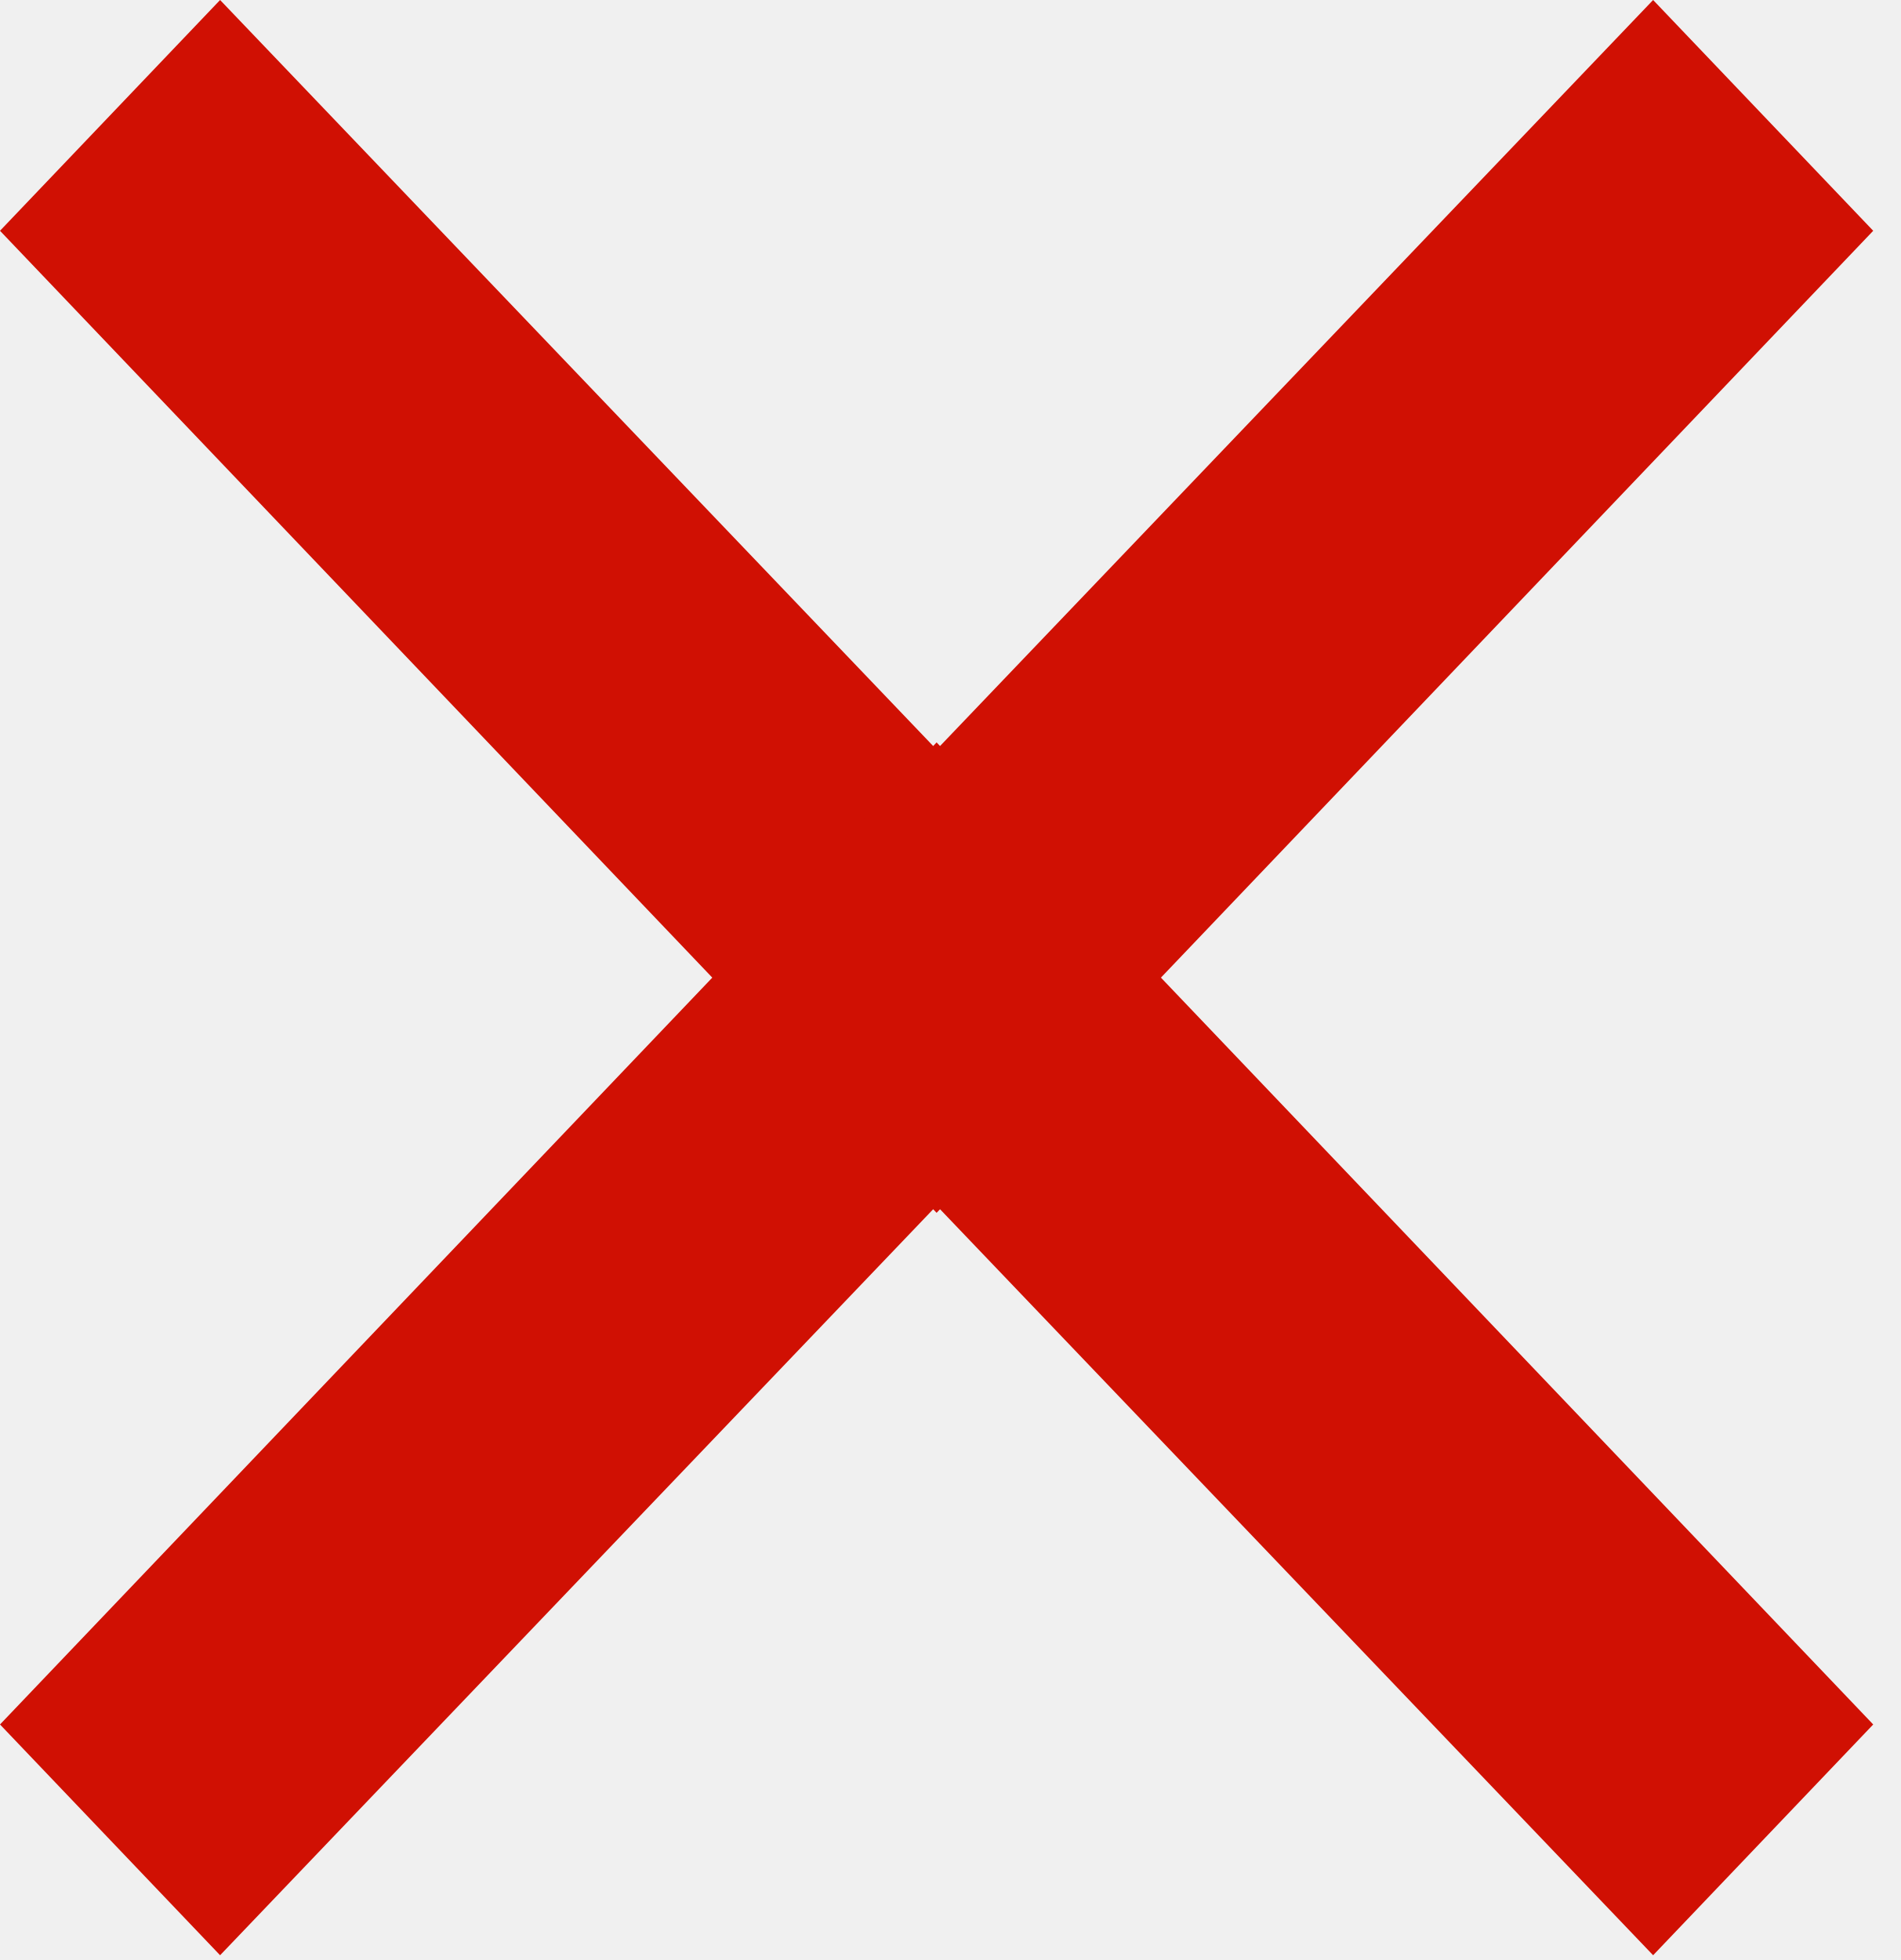
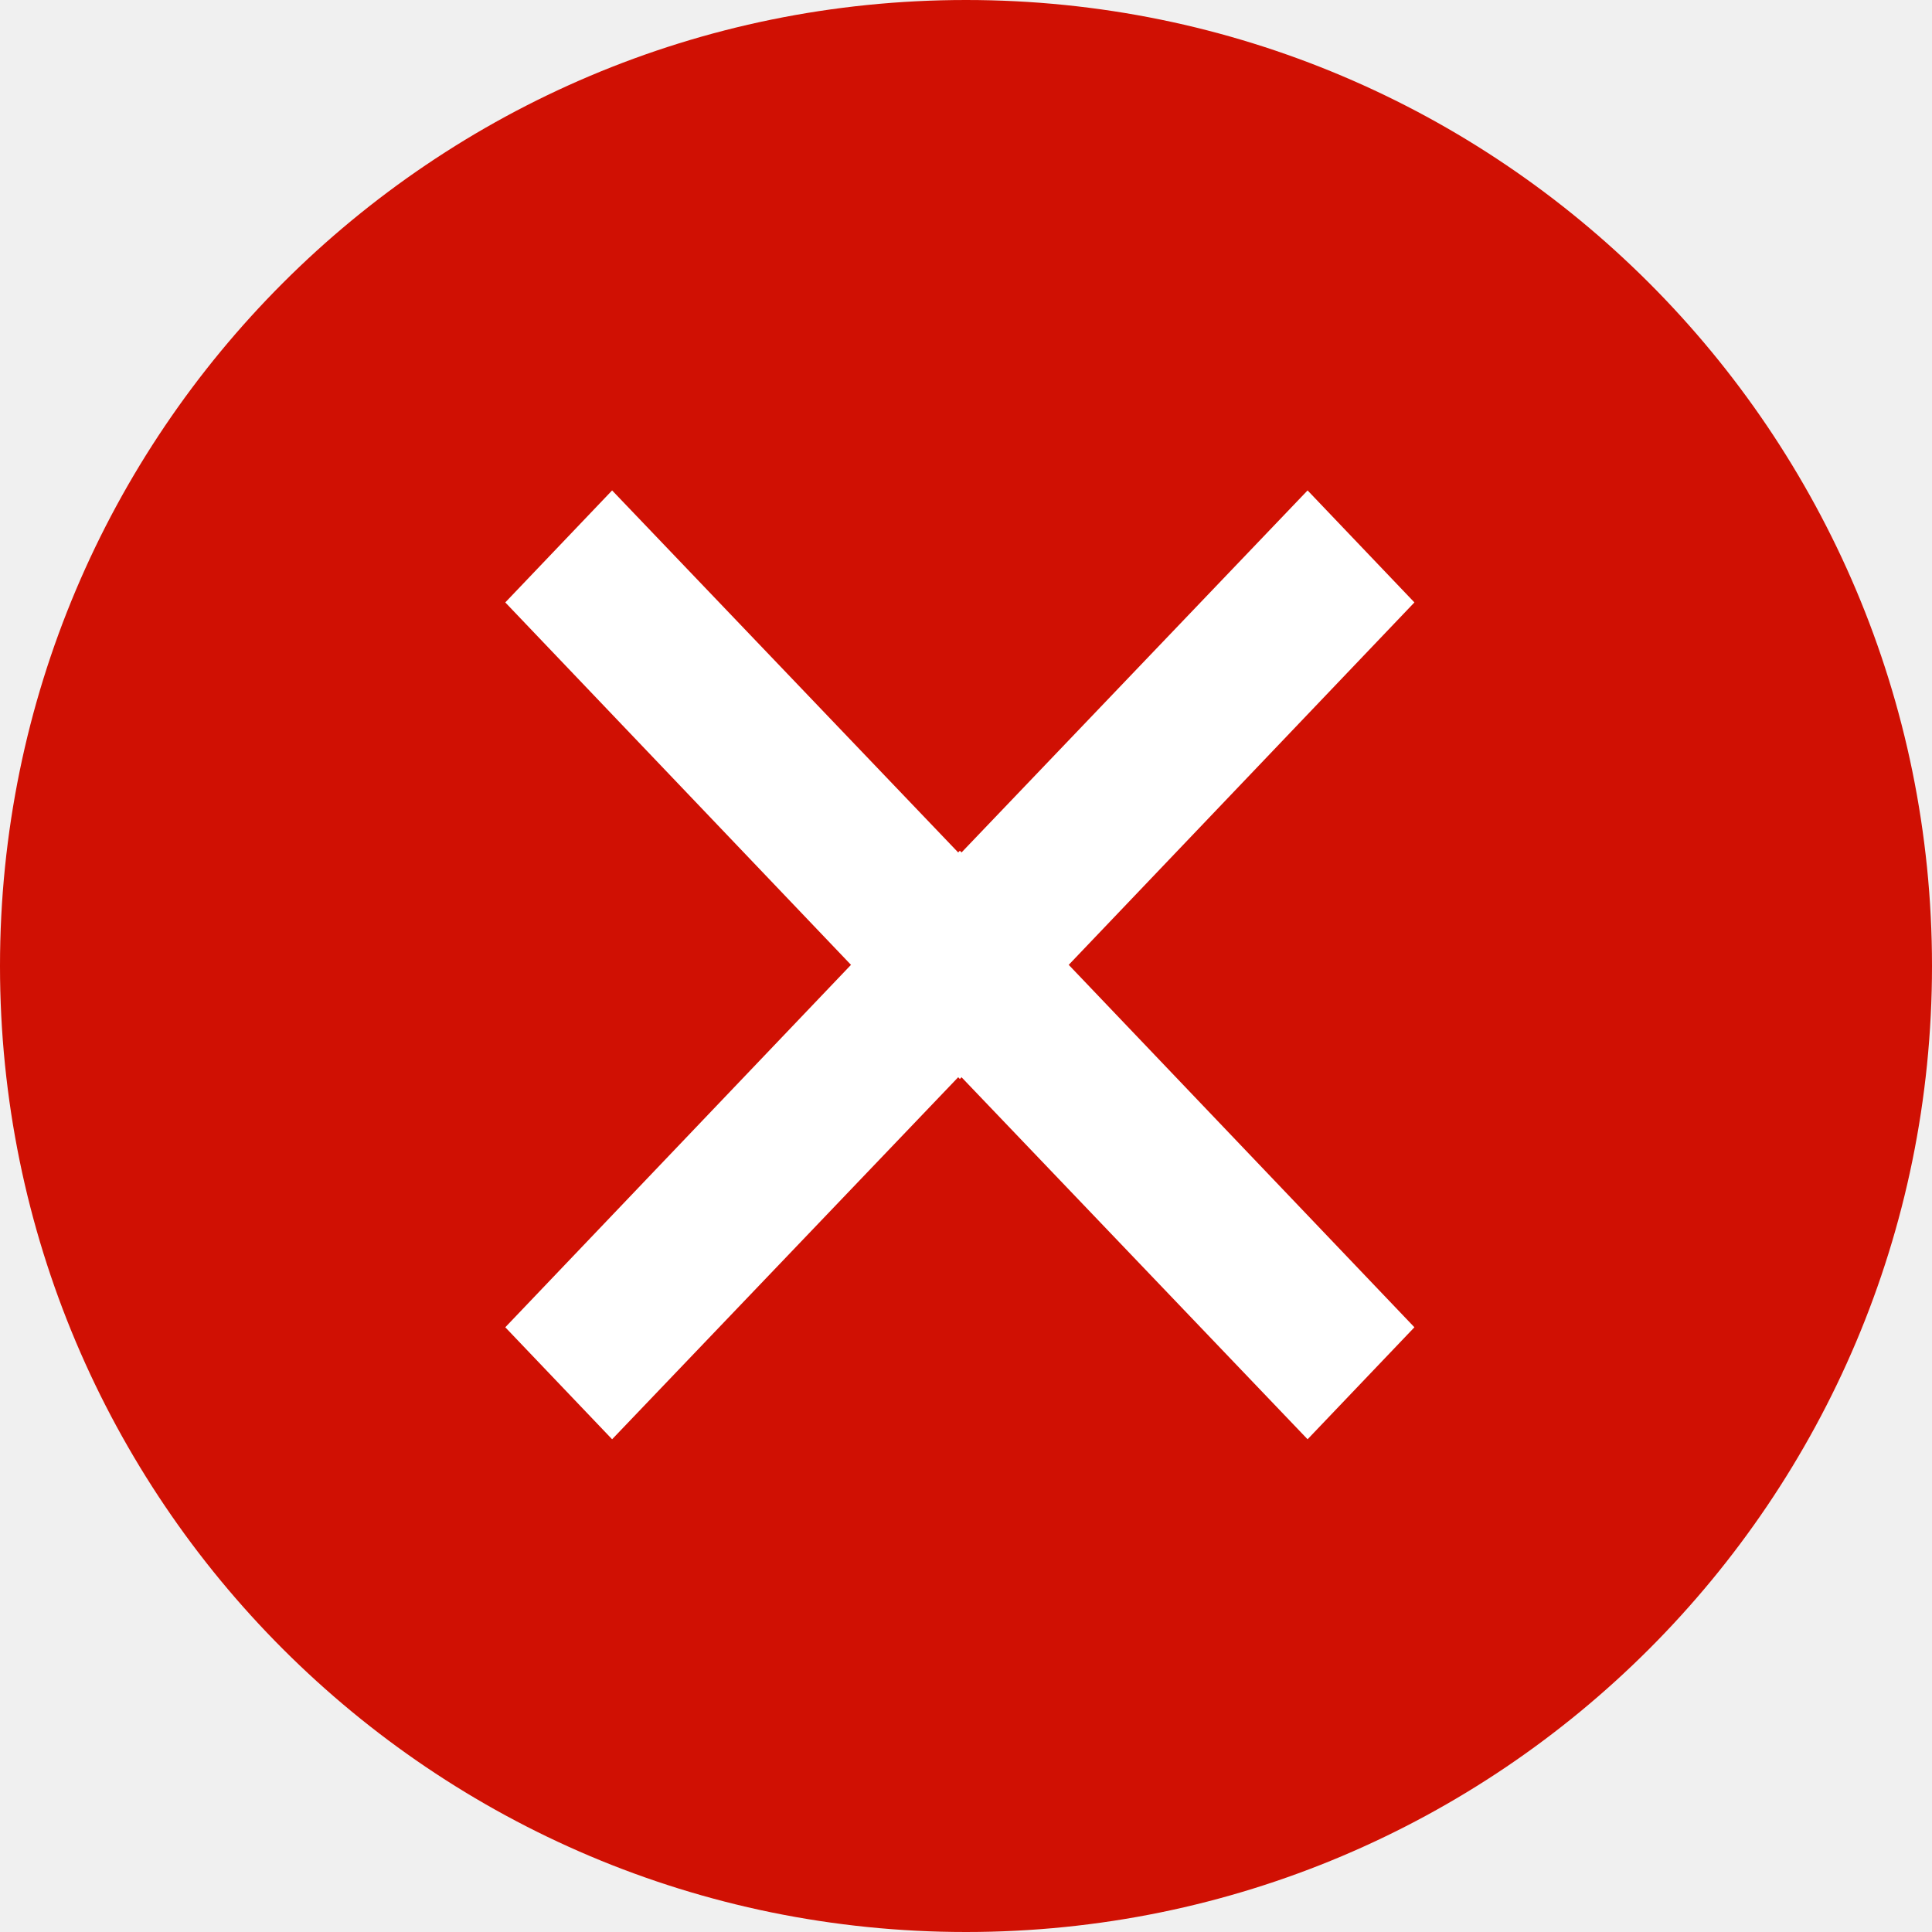
- <svg xmlns="http://www.w3.org/2000/svg" width="64px" height="66px" viewBox="0 0 64 66" version="1.1">
+ <svg xmlns="http://www.w3.org/2000/svg" width="130px" height="130px" viewBox="0 0 130 130" version="1.1">
  <defs />
  <g id="icons" stroke="none" stroke-width="1" fill="none" fill-rule="evenodd">
-     <g id="Artboard-1" transform="translate(-480, -318)" fill="#D01003">
-       <g id="close-copy-2" transform="translate(480, 318)">
-         <polygon id="Shape-Copy" transform="translate(31.54214, 20.42) scale(-1, 1) rotate(-90) translate(-31.54214, -20.42) " points="51.962 -3.71 44.191 -11.122 11.122 20.42 44.191 51.962 51.962 44.55 26.72 20.42" />
-         <polygon id="Shape-Copy" transform="translate(31.54214, 45.42) scale(-1, 1) rotate(-270) translate(-31.54214, -45.42) " points="51.962 21.29 44.191 13.878 11.122 45.42 44.191 76.962 51.962 69.55 26.72 45.42" />
+     <g id="Artboard-1" transform="translate(-765, -846)">
+       <g id="alert-copy-3" transform="translate(765, 846)">
+         <path d="M65,130 C100.899,130 130,100.899 130,65 C130,29.101 100.899,0 65,0 C29.101,0 0,29.101 0,65 C0,100.899 29.101,130 65,130 Z" id="Oval-1" fill="#D01003" />
+         <g id="close-copy-2" transform="translate(34, 33)" fill="#FFFFFF">
+           <polygon id="Shape-Copy" transform="translate(30.58632, 19.80121) scale(-1, 1) rotate(-90) translate(-30.58632, -19.80121) " points="50.388 -3.597 42.852 -10.785 10.785 19.801 42.852 50.388 50.388 43.2 25.91 19.801" />
+           <polygon id="Shape-Copy" transform="translate(30.58632, 44.04364) scale(-1, 1) rotate(-270) translate(-30.58632, -44.04364) " points="50.388 20.645 42.852 13.457 10.785 44.044 42.852 74.63 50.388 67.442 25.91 44.044" />
+         </g>
      </g>
    </g>
  </g>
</svg>
